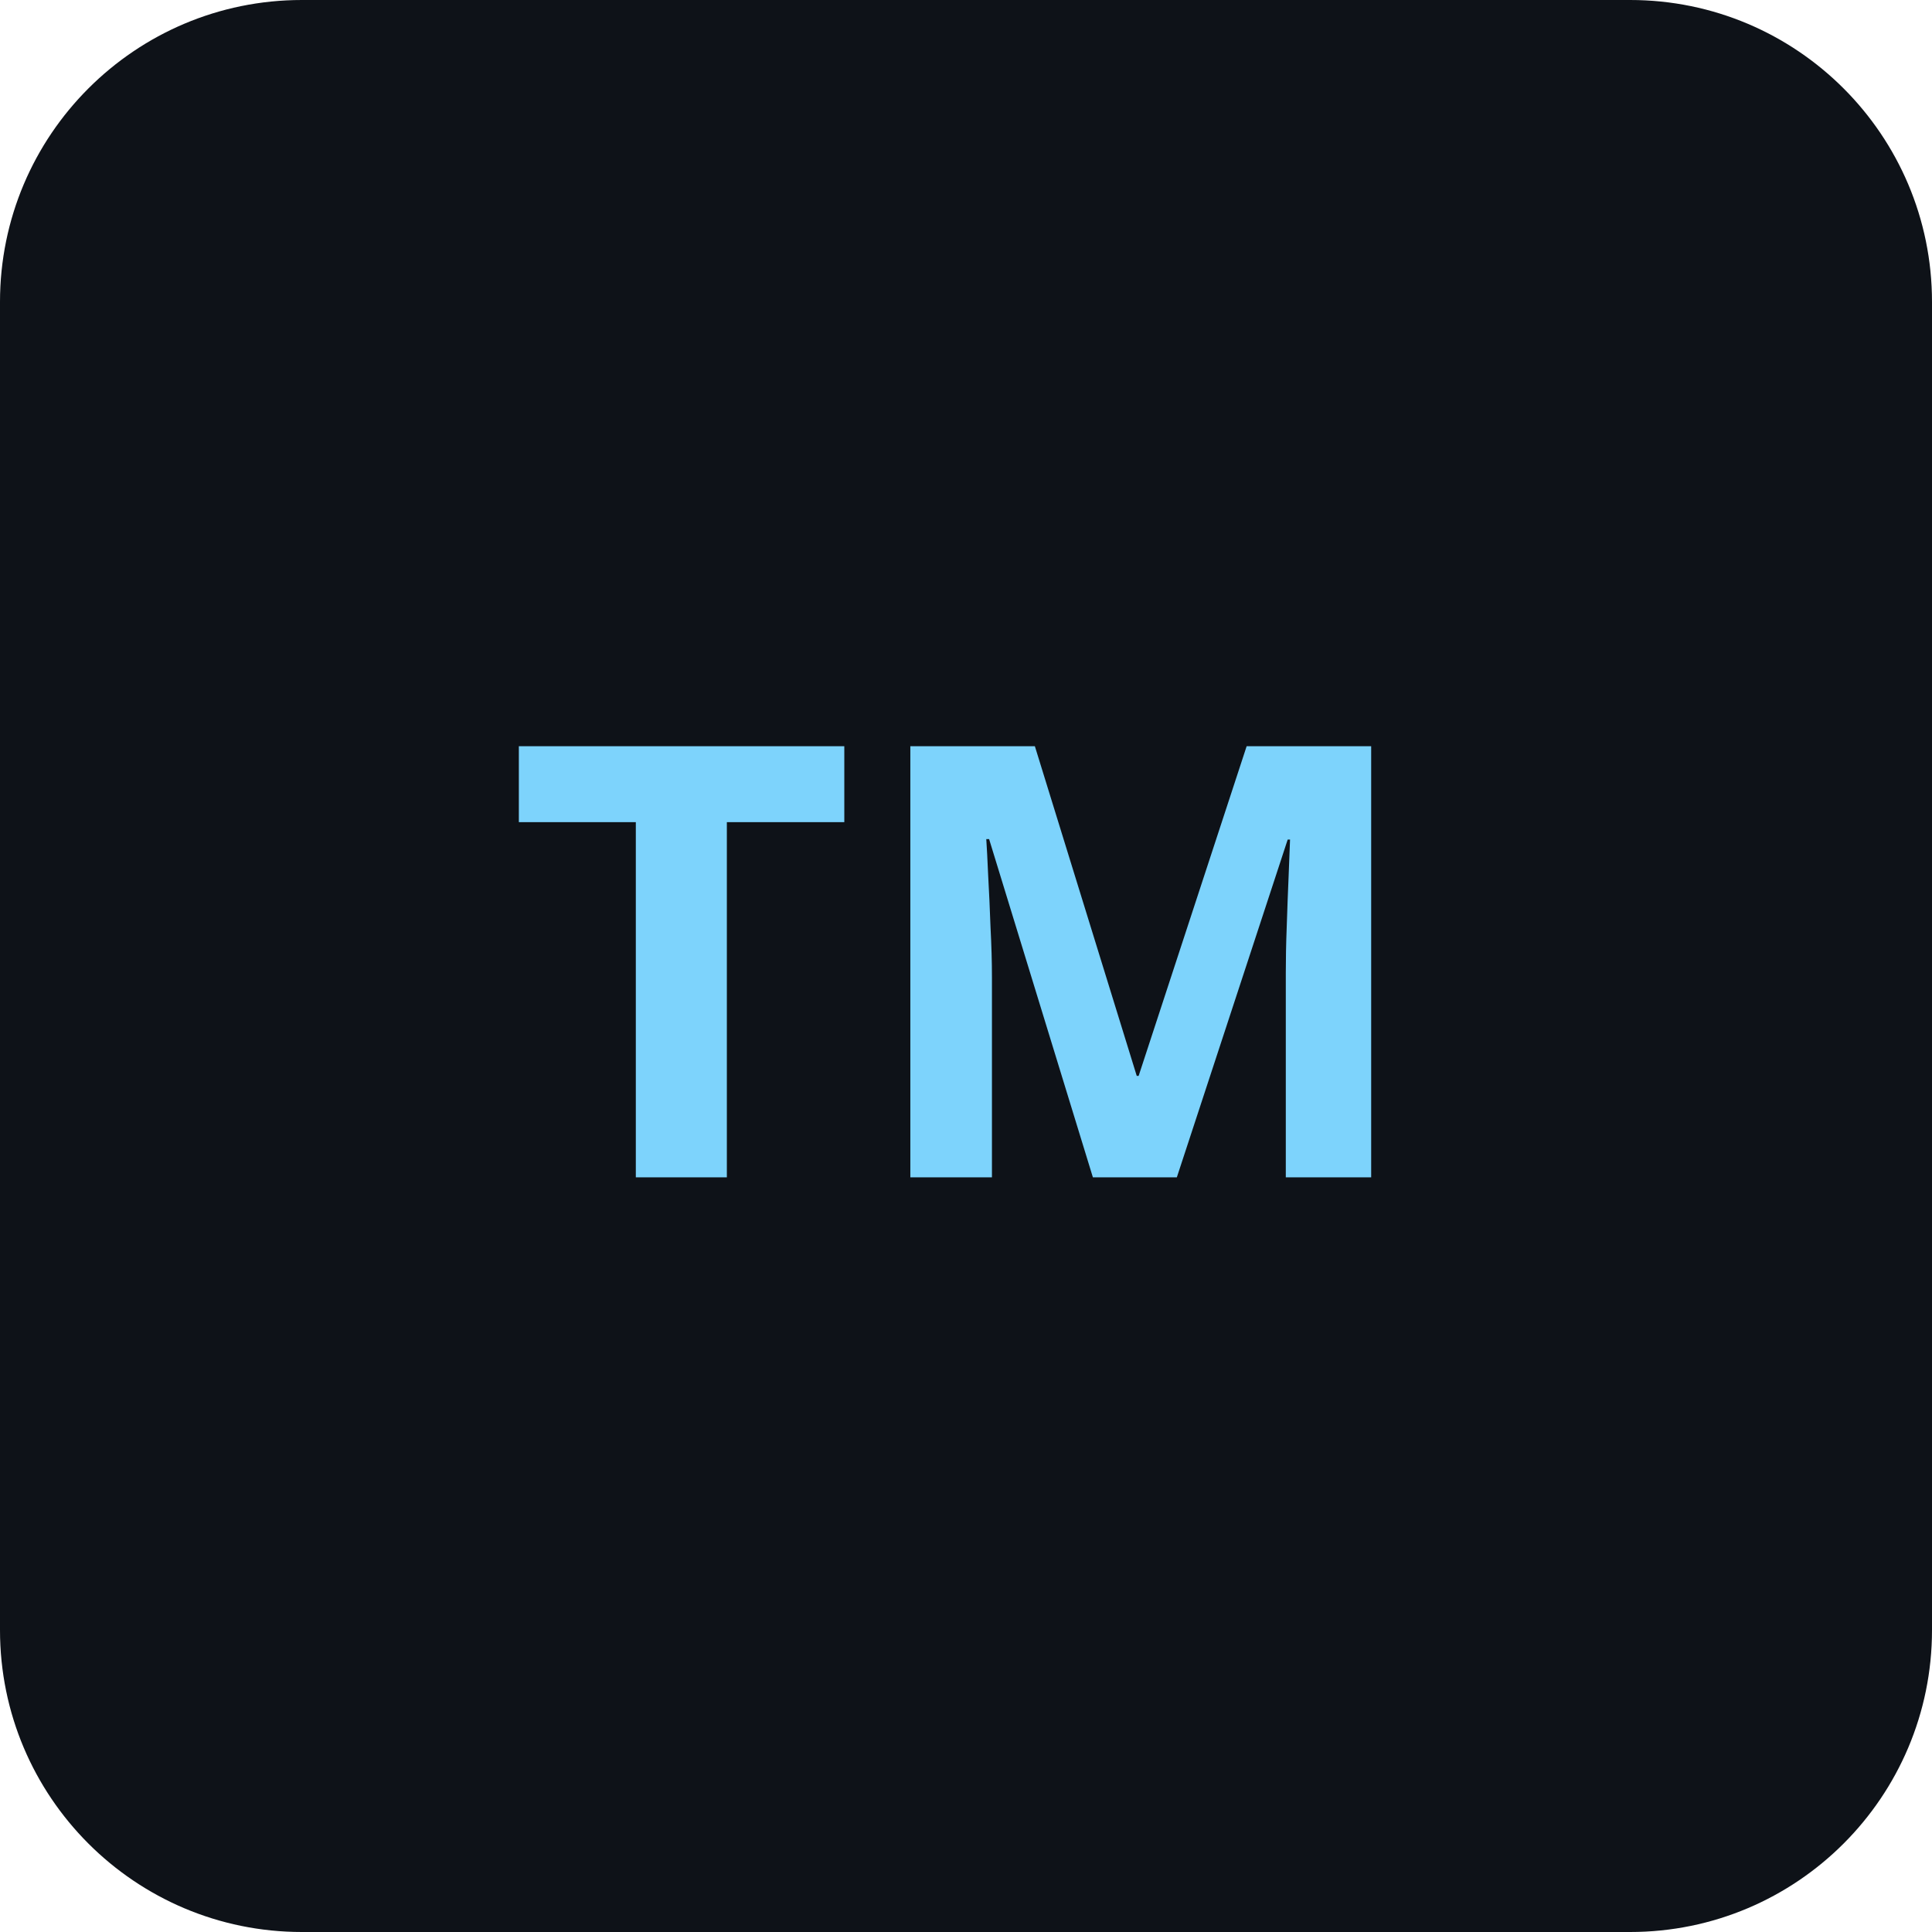
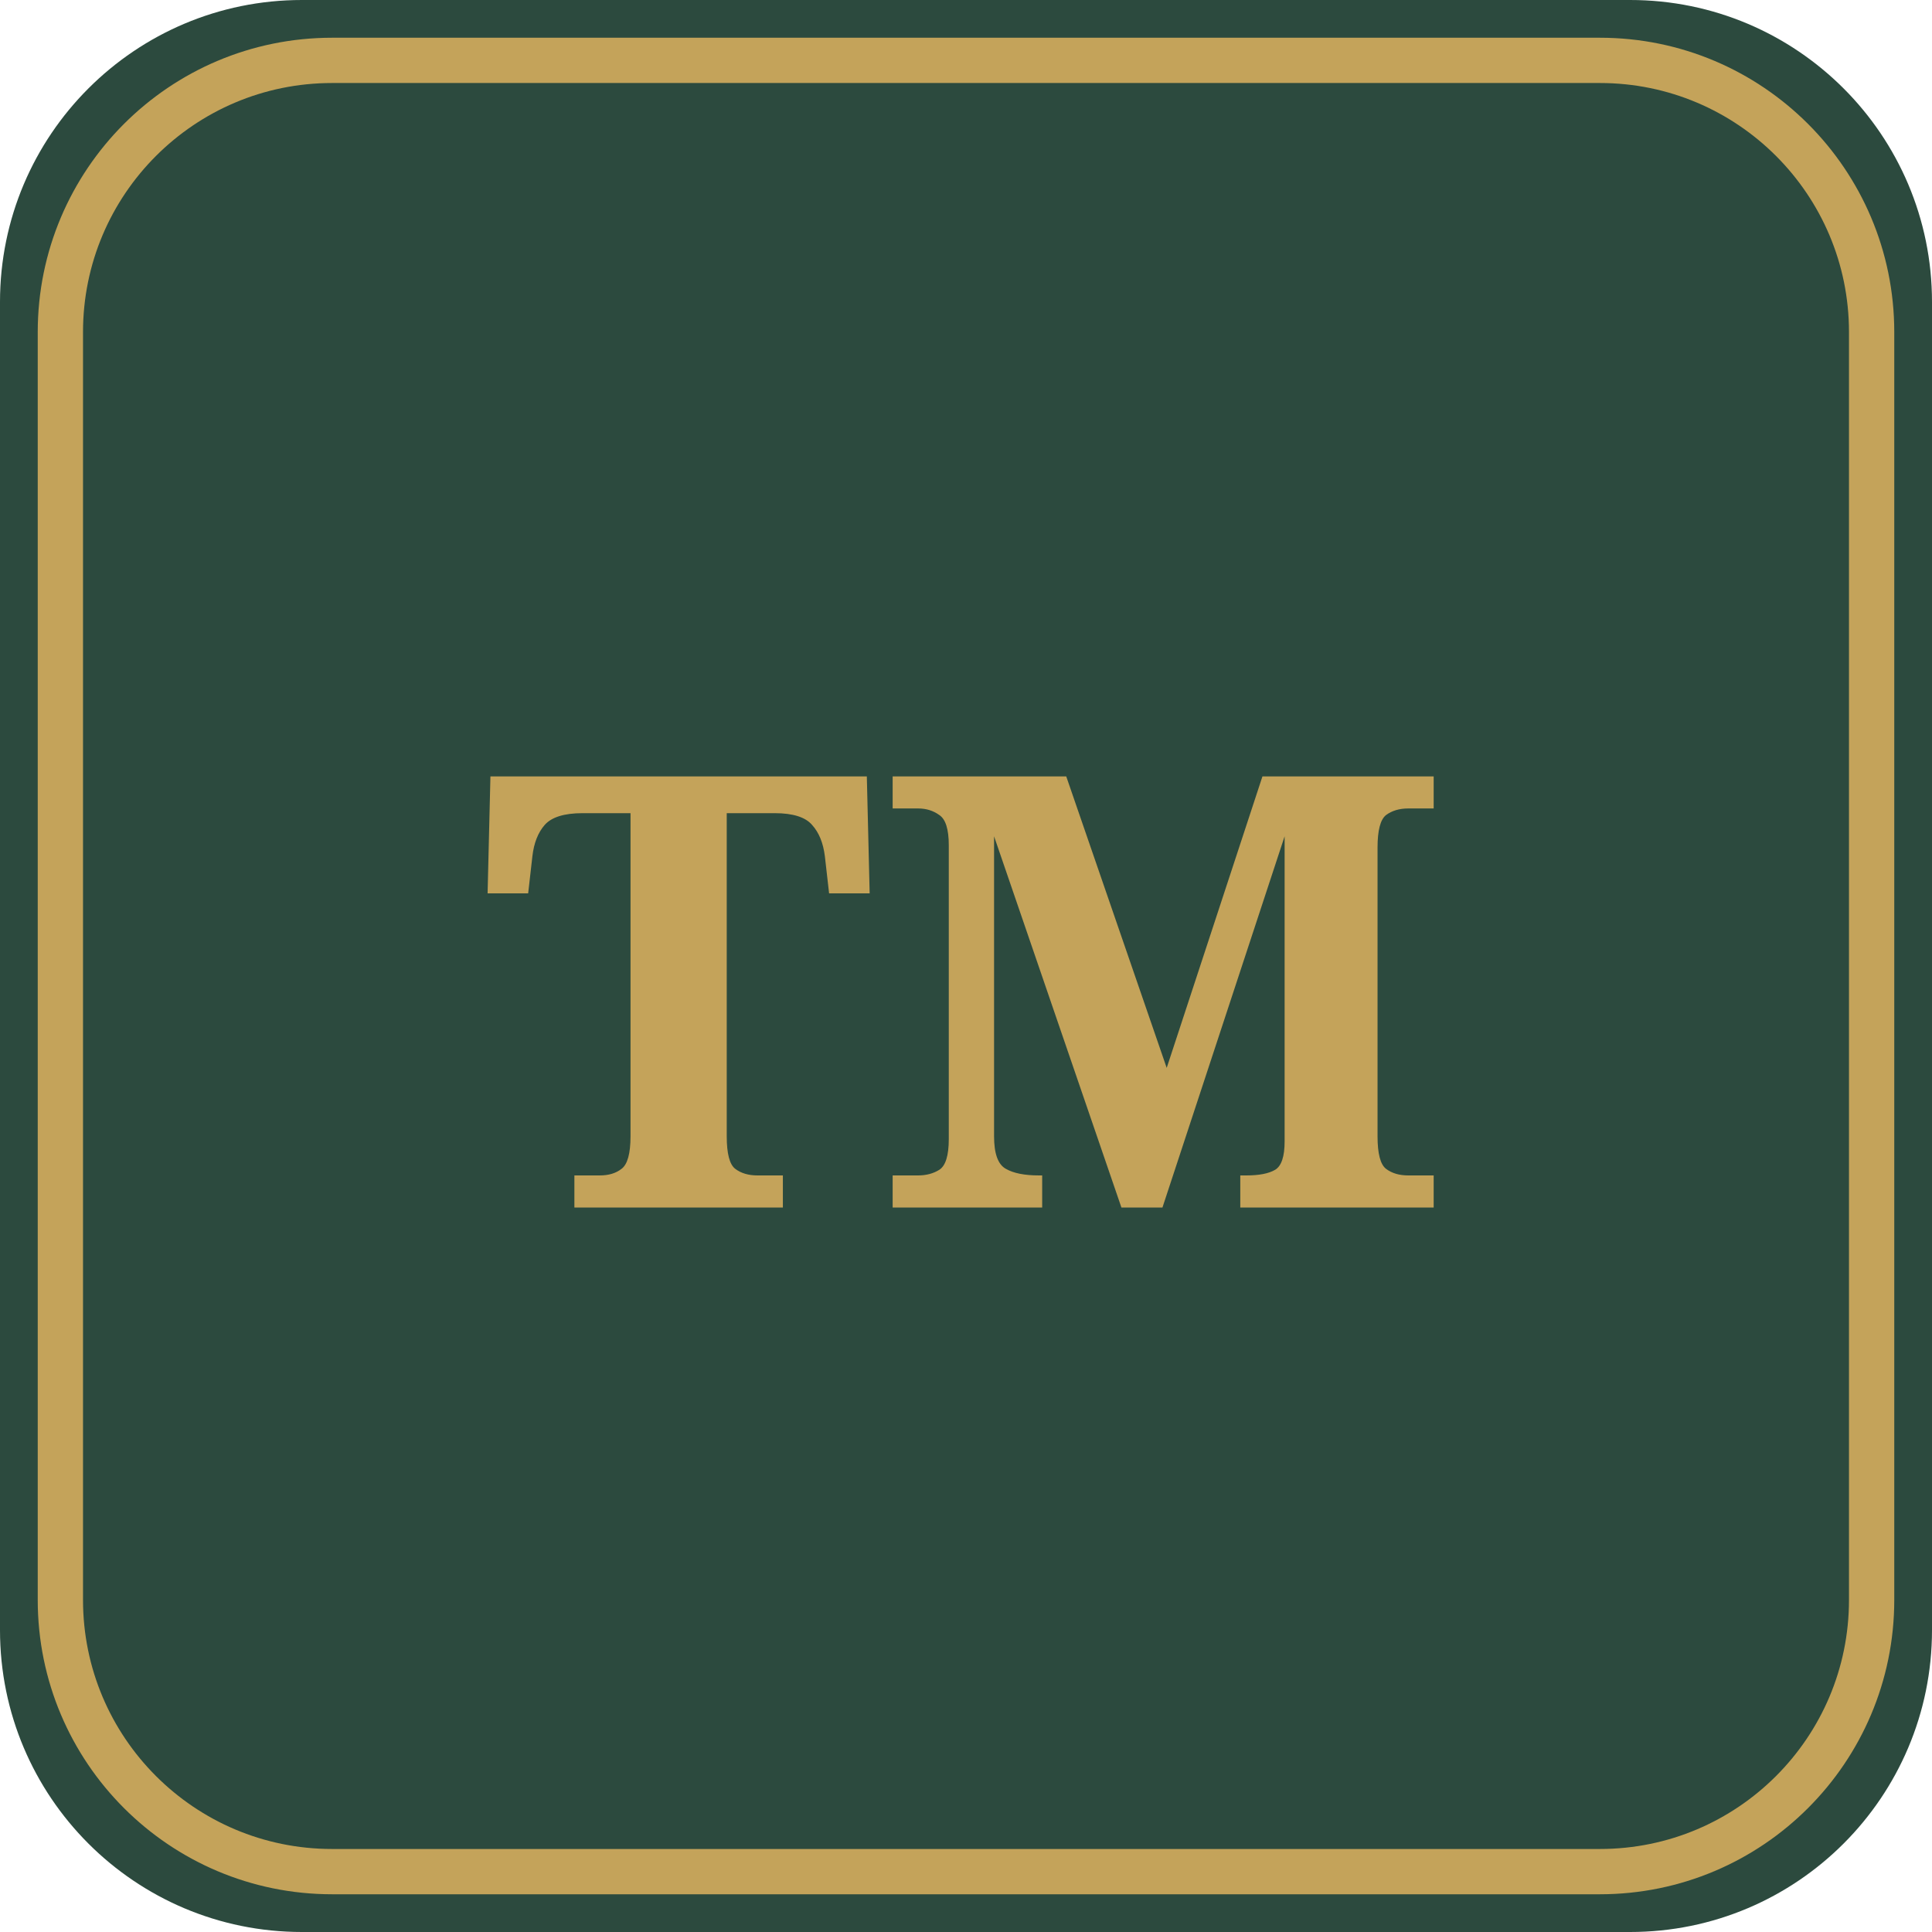
<svg xmlns="http://www.w3.org/2000/svg" viewBox="0 0 64 64" role="img" aria-label="Test Mon CV">
-   <rect width="64" height="64" rx="10" fill="#0e1218" />
-   <text x="32" y="39" text-anchor="middle" font-family="Space Grotesk,Segoe UI,sans-serif" font-size="20" font-weight="700" fill="#7dd3fc">TM</text>
+   <rect width="64" height="64" rx="10" fill="#2c4a3e" />
+   <rect x="2" y="2" width="60" height="60" rx="9" fill="none" stroke="#c4a35a" stroke-width="1.5" />
+   <text x="32" y="40" text-anchor="middle" font-family="Quattrocento,Georgia,serif" font-size="20" font-weight="700" fill="#c4a35a">TM</text>
</svg>
